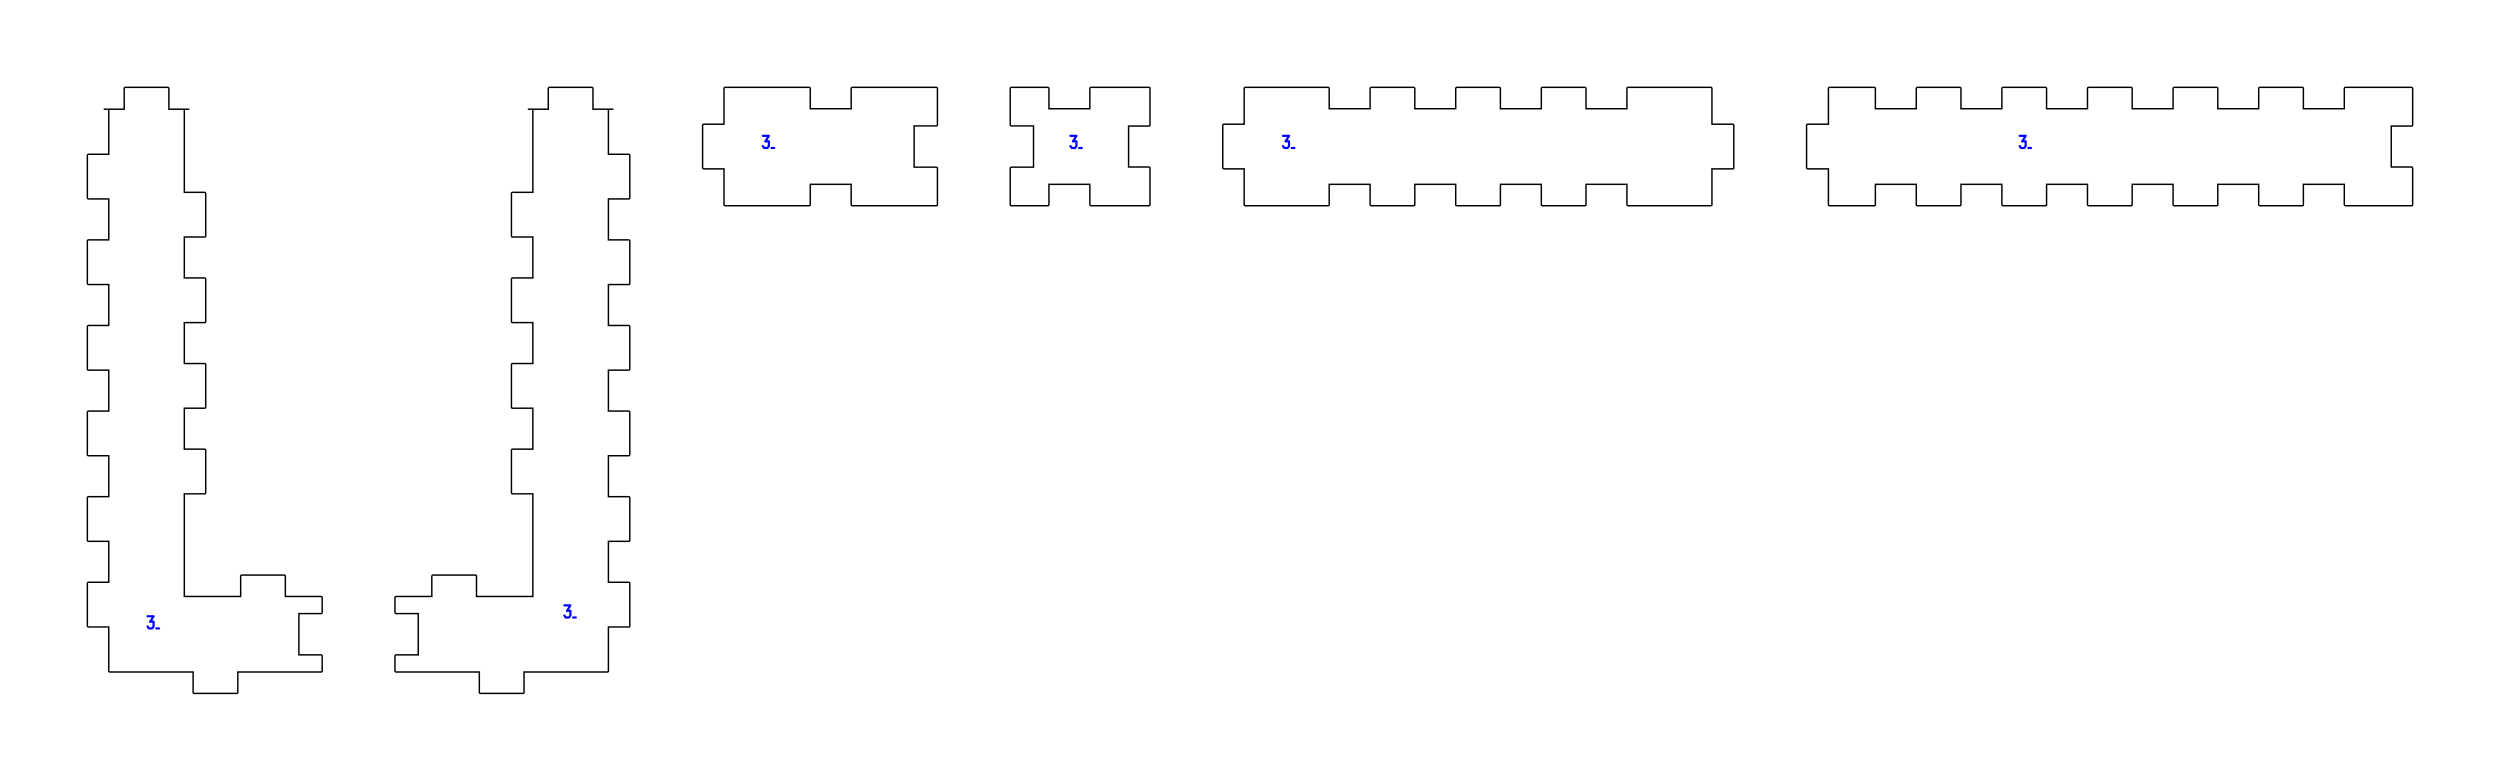
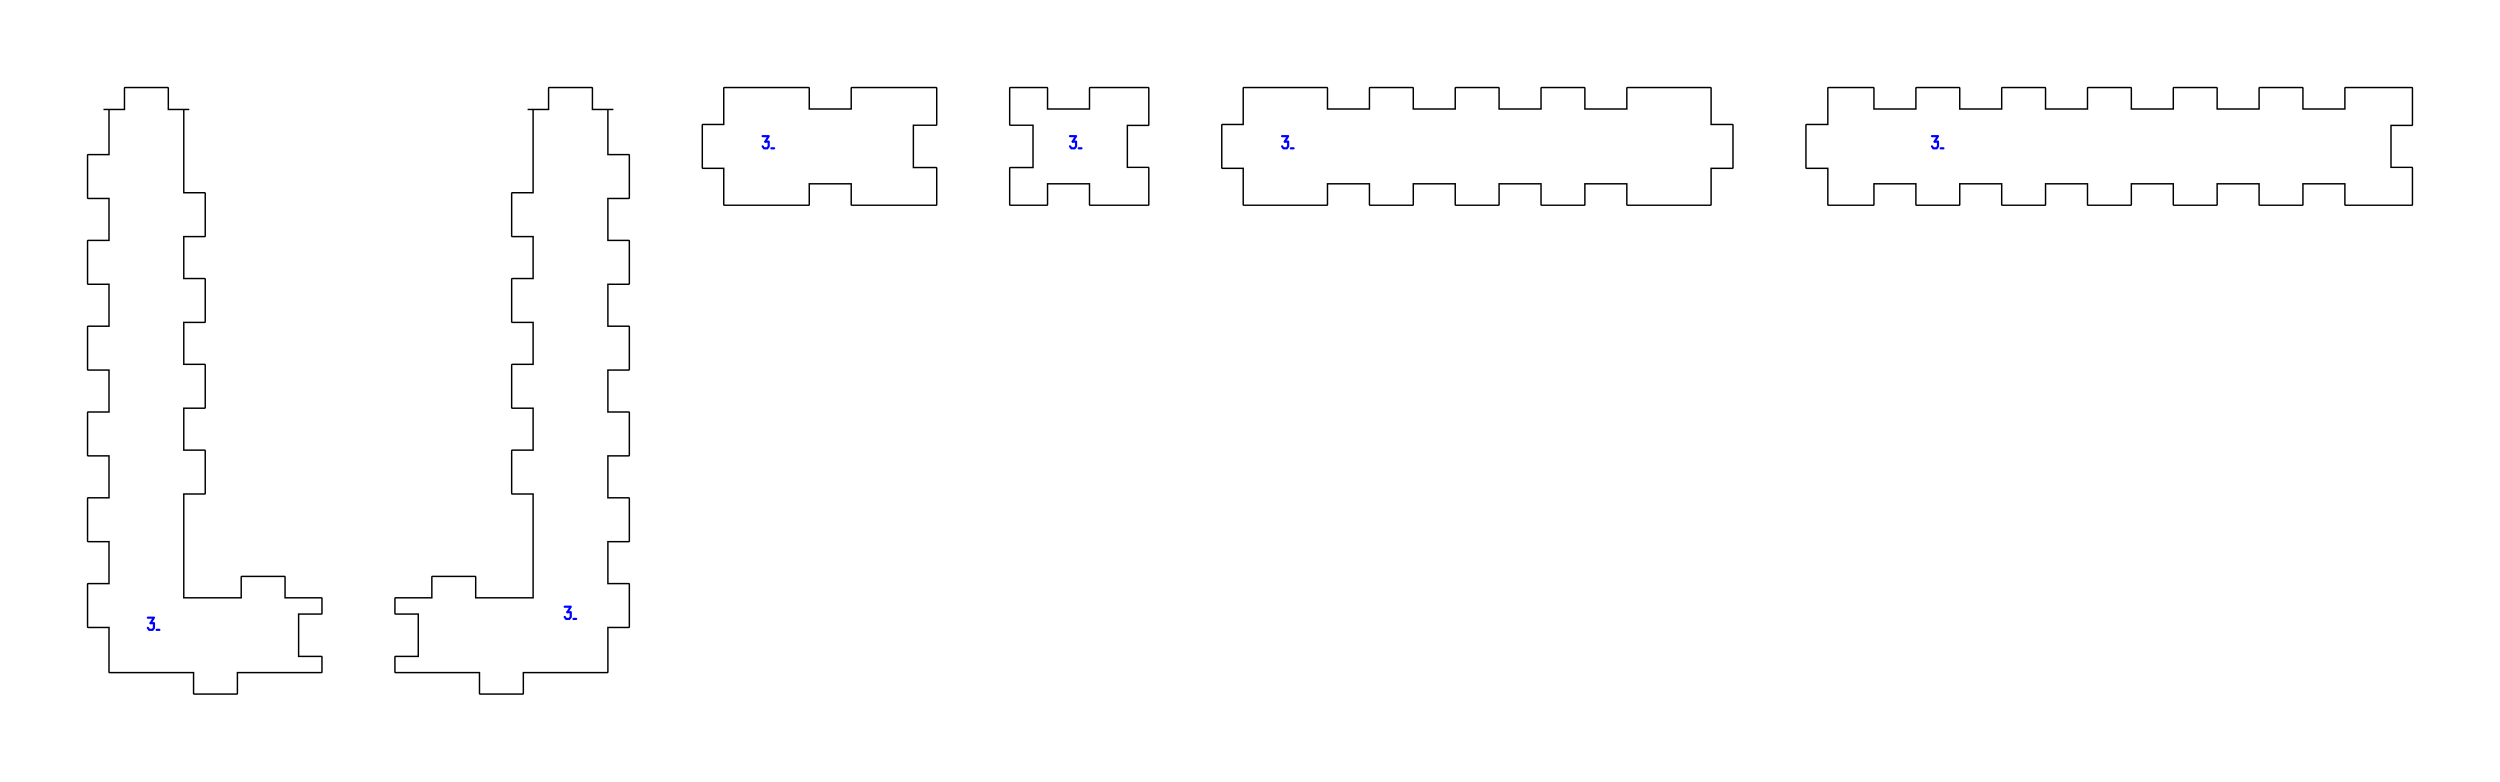
- <svg xmlns="http://www.w3.org/2000/svg" width="343.44mm" height="107.26mm" viewBox="0 0 343.44 107.26">
+ <svg xmlns="http://www.w3.org/2000/svg" width="342.66mm" height="107.13mm" viewBox="0 0 342.66 107.13">
  <g transform="translate(12.000,12.000)">
    <g transform="translate(-10.000,-10.000)">
-       <path d="M 13.070 90.320 H 24.530 V 93.130 C 24.530 93.202 24.588 93.260 24.660 93.260 H 30.540 C 30.612 93.260 30.670 93.202 30.670 93.130 V 90.320 H 42.130 C 42.202 90.320 42.260 90.262 42.260 90.190 V 88.095 C 42.260 88.023 42.202 87.965 42.130 87.965 H 41.870 H 39.060 V 85.155 V 85.105 V 82.295 H 41.870 H 42.130 C 42.202 82.295 42.260 82.237 42.260 82.165 V 80.070 C 42.260 79.998 42.202 79.940 42.130 79.940 H 37.200 V 77.130 C 37.200 77.058 37.142 77.000 37.070 77.000 H 31.190 C 31.118 77.000 31.060 77.058 31.060 77.130 V 79.940 H 26.130 H 23.320 V 77.130 V 65.840 H 26.130 C 26.202 65.840 26.260 65.782 26.260 65.710 V 59.830 C 26.260 59.758 26.202 59.700 26.130 59.700 H 23.320 V 54.080 H 26.130 C 26.202 54.080 26.260 54.022 26.260 53.950 V 48.070 C 26.260 47.998 26.202 47.940 26.130 47.940 H 23.320 V 42.320 H 26.130 C 26.202 42.320 26.260 42.262 26.260 42.190 V 36.310 C 26.260 36.238 26.202 36.180 26.130 36.180 H 23.320 V 30.560 H 26.130 C 26.202 30.560 26.260 30.502 26.260 30.430 V 24.550 C 26.260 24.478 26.202 24.420 26.130 24.420 H 23.320 V 13.130 C 23.320 13.058 23.262 13.000 23.190 13.000 H 24.010 H 21.200 V 10.190 V 10.130 C 21.200 10.058 21.142 10.000 21.070 10.000 H 15.190 C 15.118 10.000 15.060 10.058 15.060 10.130 V 10.190 V 13.000 H 12.250 H 13.070 C 12.998 13.000 12.940 13.058 12.940 13.130 V 19.190 H 10.130 C 10.058 19.190 10.000 19.248 10.000 19.320 V 25.200 C 10.000 25.272 10.058 25.330 10.130 25.330 H 12.940 V 30.950 H 10.130 C 10.058 30.950 10.000 31.008 10.000 31.080 V 36.960 C 10.000 37.032 10.058 37.090 10.130 37.090 H 12.940 V 42.710 H 10.130 C 10.058 42.710 10.000 42.768 10.000 42.840 V 48.720 C 10.000 48.792 10.058 48.850 10.130 48.850 H 12.940 V 54.470 H 10.130 C 10.058 54.470 10.000 54.528 10.000 54.600 V 60.480 C 10.000 60.552 10.058 60.610 10.130 60.610 H 12.940 V 66.230 H 10.130 C 10.058 66.230 10.000 66.288 10.000 66.360 V 72.240 C 10.000 72.312 10.058 72.370 10.130 72.370 H 12.940 V 77.990 H 10.130 C 10.058 77.990 10.000 78.048 10.000 78.120 V 84.000 C 10.000 84.072 10.058 84.130 10.130 84.130 H 12.940 V 90.190 C 12.940 90.262 12.998 90.320 13.070 90.320 Z" fill="none" stroke="#000000" stroke-width="0.2" />
+       <path d="M 13.005 90.190 H 24.530 V 93.065 C 24.530 93.101 24.559 93.130 24.595 93.130 H 30.475 C 30.511 93.130 30.540 93.101 30.540 93.065 V 90.190 H 42.065 C 42.101 90.190 42.130 90.161 42.130 90.125 V 88.030 C 42.130 87.994 42.101 87.965 42.065 87.965 H 41.805 H 38.930 V 85.090 V 85.040 V 82.165 H 41.805 H 42.065 C 42.101 82.165 42.130 82.136 42.130 82.100 V 80.005 C 42.130 79.969 42.101 79.940 42.065 79.940 H 37.070 V 77.065 C 37.070 77.029 37.041 77.000 37.005 77.000 H 31.125 C 31.089 77.000 31.060 77.029 31.060 77.065 V 79.940 H 26.065 H 23.190 V 77.065 V 65.710 H 26.065 C 26.101 65.710 26.130 65.681 26.130 65.645 V 59.765 C 26.130 59.729 26.101 59.700 26.065 59.700 H 23.190 V 53.950 H 26.065 C 26.101 53.950 26.130 53.921 26.130 53.885 V 48.005 C 26.130 47.969 26.101 47.940 26.065 47.940 H 23.190 V 42.190 H 26.065 C 26.101 42.190 26.130 42.161 26.130 42.125 V 36.245 C 26.130 36.209 26.101 36.180 26.065 36.180 H 23.190 V 30.430 H 26.065 C 26.101 30.430 26.130 30.401 26.130 30.365 V 24.485 C 26.130 24.449 26.101 24.420 26.065 24.420 H 23.190 V 13.065 C 23.190 13.029 23.161 13.000 23.125 13.000 H 23.945 H 21.070 V 10.125 V 10.065 C 21.070 10.029 21.041 10.000 21.005 10.000 H 15.125 C 15.089 10.000 15.060 10.029 15.060 10.065 V 10.125 V 13.000 H 12.185 H 13.005 C 12.969 13.000 12.940 13.029 12.940 13.065 V 19.190 H 10.065 C 10.029 19.190 10.000 19.219 10.000 19.255 V 25.135 C 10.000 25.171 10.029 25.200 10.065 25.200 H 12.940 V 30.950 H 10.065 C 10.029 30.950 10.000 30.979 10.000 31.015 V 36.895 C 10.000 36.931 10.029 36.960 10.065 36.960 H 12.940 V 42.710 H 10.065 C 10.029 42.710 10.000 42.739 10.000 42.775 V 48.655 C 10.000 48.691 10.029 48.720 10.065 48.720 H 12.940 V 54.470 H 10.065 C 10.029 54.470 10.000 54.499 10.000 54.535 V 60.415 C 10.000 60.451 10.029 60.480 10.065 60.480 H 12.940 V 66.230 H 10.065 C 10.029 66.230 10.000 66.259 10.000 66.295 V 72.175 C 10.000 72.211 10.029 72.240 10.065 72.240 H 12.940 V 77.990 H 10.065 C 10.029 77.990 10.000 78.019 10.000 78.055 V 83.935 C 10.000 83.971 10.029 84.000 10.065 84.000 H 12.940 V 90.125 C 12.940 90.161 12.969 90.190 13.005 90.190 Z" fill="none" stroke="#000000" stroke-width="0.2" />
    </g>
    <g transform="translate(8.17,74.33)">
      <polyline points="0.10,-1.67 0.93,-1.67 0.47,-0.92" fill="none" stroke="#0000ff" stroke-width="0.3" stroke-linecap="round" stroke-linejoin="round" />
      <polyline points="0.47,-0.92 0.93,-0.92 0.93,-0.27 0.74,0.00 0.29,0.00 0.10,-0.27" fill="none" stroke="#0000ff" stroke-width="0.3" stroke-linecap="round" stroke-linejoin="round" />
      <polyline points="1.30,0.00 1.67,0.00" fill="none" stroke="#0000ff" stroke-width="0.3" stroke-linecap="round" stroke-linejoin="round" />
    </g>
  </g>
-   <g transform="translate(54.260,12.000)">
-     <g transform="translate(-43.730,-10.000)">
-       <path d="M 72.920 90.320 H 61.460 V 93.130 C 61.460 93.202 61.402 93.260 61.330 93.260 H 55.450 C 55.378 93.260 55.320 93.202 55.320 93.130 V 90.320 H 43.860 C 43.788 90.320 43.730 90.262 43.730 90.190 V 88.095 C 43.730 88.023 43.788 87.965 43.860 87.965 H 44.120 H 46.930 V 85.155 V 85.105 V 82.295 H 44.120 H 43.860 C 43.788 82.295 43.730 82.237 43.730 82.165 V 80.070 C 43.730 79.998 43.788 79.940 43.860 79.940 H 48.790 V 77.130 C 48.790 77.058 48.848 77.000 48.920 77.000 H 54.800 C 54.872 77.000 54.930 77.058 54.930 77.130 V 79.940 H 59.860 H 62.670 V 77.130 V 65.840 H 59.860 C 59.788 65.840 59.730 65.782 59.730 65.710 V 59.830 C 59.730 59.758 59.788 59.700 59.860 59.700 H 62.670 V 54.080 H 59.860 C 59.788 54.080 59.730 54.022 59.730 53.950 V 48.070 C 59.730 47.998 59.788 47.940 59.860 47.940 H 62.670 V 42.320 H 59.860 C 59.788 42.320 59.730 42.262 59.730 42.190 V 36.310 C 59.730 36.238 59.788 36.180 59.860 36.180 H 62.670 V 30.560 H 59.860 C 59.788 30.560 59.730 30.502 59.730 30.430 V 24.550 C 59.730 24.478 59.788 24.420 59.860 24.420 H 62.670 V 13.130 C 62.670 13.058 62.728 13.000 62.800 13.000 H 61.980 H 64.790 V 10.190 V 10.130 C 64.790 10.058 64.848 10.000 64.920 10.000 H 70.800 C 70.872 10.000 70.930 10.058 70.930 10.130 V 10.190 V 13.000 H 73.740 H 72.920 C 72.992 13.000 73.050 13.058 73.050 13.130 V 19.190 H 75.860 C 75.932 19.190 75.990 19.248 75.990 19.320 V 25.200 C 75.990 25.272 75.932 25.330 75.860 25.330 H 73.050 V 30.950 H 75.860 C 75.932 30.950 75.990 31.008 75.990 31.080 V 36.960 C 75.990 37.032 75.932 37.090 75.860 37.090 H 73.050 V 42.710 H 75.860 C 75.932 42.710 75.990 42.768 75.990 42.840 V 48.720 C 75.990 48.792 75.932 48.850 75.860 48.850 H 73.050 V 54.470 H 75.860 C 75.932 54.470 75.990 54.528 75.990 54.600 V 60.480 C 75.990 60.552 75.932 60.610 75.860 60.610 H 73.050 V 66.230 H 75.860 C 75.932 66.230 75.990 66.288 75.990 66.360 V 72.240 C 75.990 72.312 75.932 72.370 75.860 72.370 H 73.050 V 77.990 H 75.860 C 75.932 77.990 75.990 78.048 75.990 78.120 V 84.000 C 75.990 84.072 75.932 84.130 75.860 84.130 H 73.050 V 90.190 C 73.050 90.262 72.992 90.320 72.920 90.320 Z" fill="none" stroke="#000000" stroke-width="0.2" />
+   <g transform="translate(54.130,12.000)">
+     <g transform="translate(-43.600,-10.000)">
+       <path d="M 72.725 90.190 H 61.200 V 93.065 C 61.200 93.101 61.171 93.130 61.135 93.130 H 55.255 C 55.219 93.130 55.190 93.101 55.190 93.065 V 90.190 H 43.665 C 43.629 90.190 43.600 90.161 43.600 90.125 V 88.030 C 43.600 87.994 43.629 87.965 43.665 87.965 H 43.925 H 46.800 V 85.090 V 85.040 V 82.165 H 43.925 H 43.665 C 43.629 82.165 43.600 82.136 43.600 82.100 V 80.005 C 43.600 79.969 43.629 79.940 43.665 79.940 H 48.660 V 77.065 C 48.660 77.029 48.689 77.000 48.725 77.000 H 54.605 C 54.641 77.000 54.670 77.029 54.670 77.065 V 79.940 H 59.665 H 62.540 V 77.065 V 65.710 H 59.665 C 59.629 65.710 59.600 65.681 59.600 65.645 V 59.765 C 59.600 59.729 59.629 59.700 59.665 59.700 H 62.540 V 53.950 H 59.665 C 59.629 53.950 59.600 53.921 59.600 53.885 V 48.005 C 59.600 47.969 59.629 47.940 59.665 47.940 H 62.540 V 42.190 H 59.665 C 59.629 42.190 59.600 42.161 59.600 42.125 V 36.245 C 59.600 36.209 59.629 36.180 59.665 36.180 H 62.540 V 30.430 H 59.665 C 59.629 30.430 59.600 30.401 59.600 30.365 V 24.485 C 59.600 24.449 59.629 24.420 59.665 24.420 H 62.540 V 13.065 C 62.540 13.029 62.569 13.000 62.605 13.000 H 61.785 H 64.660 V 10.125 V 10.065 C 64.660 10.029 64.689 10.000 64.725 10.000 H 70.605 C 70.641 10.000 70.670 10.029 70.670 10.065 V 10.125 V 13.000 H 73.545 H 72.725 C 72.761 13.000 72.790 13.029 72.790 13.065 V 19.190 H 75.665 C 75.701 19.190 75.730 19.219 75.730 19.255 V 25.135 C 75.730 25.171 75.701 25.200 75.665 25.200 H 72.790 V 30.950 H 75.665 C 75.701 30.950 75.730 30.979 75.730 31.015 V 36.895 C 75.730 36.931 75.701 36.960 75.665 36.960 H 72.790 V 42.710 H 75.665 C 75.701 42.710 75.730 42.739 75.730 42.775 V 48.655 C 75.730 48.691 75.701 48.720 75.665 48.720 H 72.790 V 54.470 H 75.665 C 75.701 54.470 75.730 54.499 75.730 54.535 V 60.415 C 75.730 60.451 75.701 60.480 75.665 60.480 H 72.790 V 66.230 H 75.665 C 75.701 66.230 75.730 66.259 75.730 66.295 V 72.175 C 75.730 72.211 75.701 72.240 75.665 72.240 H 72.790 V 77.990 H 75.665 C 75.701 77.990 75.730 78.019 75.730 78.055 V 83.935 C 75.730 83.971 75.701 84.000 75.665 84.000 H 72.790 V 90.125 C 72.790 90.161 72.761 90.190 72.725 90.190 Z" fill="none" stroke="#000000" stroke-width="0.2" />
    </g>
    <g transform="translate(23.17,72.83)">
      <polyline points="0.10,-1.67 0.93,-1.67 0.47,-0.92" fill="none" stroke="#0000ff" stroke-width="0.3" stroke-linecap="round" stroke-linejoin="round" />
      <polyline points="0.47,-0.92 0.93,-0.92 0.93,-0.27 0.74,0.00 0.29,0.00 0.10,-0.27" fill="none" stroke="#0000ff" stroke-width="0.3" stroke-linecap="round" stroke-linejoin="round" />
      <polyline points="1.30,0.00 1.67,0.00" fill="none" stroke="#0000ff" stroke-width="0.3" stroke-linecap="round" stroke-linejoin="round" />
    </g>
  </g>
-   <g transform="translate(96.520,12.000)">
-     <g transform="translate(-78.325,-77.865)">
-       <path d="M 81.395 94.125 H 92.985 C 93.057 94.125 93.115 94.067 93.115 93.995 V 91.185 H 98.735 V 93.995 C 98.735 94.067 98.793 94.125 98.865 94.125 H 110.455 C 110.527 94.125 110.585 94.067 110.585 93.995 V 91.055 V 88.960 C 110.585 88.888 110.527 88.830 110.455 88.830 H 107.385 V 83.160 H 110.455 C 110.527 83.160 110.585 83.102 110.585 83.030 V 80.935 V 77.995 C 110.585 77.923 110.527 77.865 110.455 77.865 H 98.865 C 98.793 77.865 98.735 77.923 98.735 77.995 V 80.805 H 93.115 V 77.995 C 93.115 77.923 93.057 77.865 92.985 77.865 H 81.395 C 81.323 77.865 81.265 77.923 81.265 77.995 V 80.935 V 82.925 H 78.455 C 78.383 82.925 78.325 82.983 78.325 83.055 V 88.935 C 78.325 89.007 78.383 89.065 78.455 89.065 H 81.265 V 91.055 V 93.995 C 81.265 94.067 81.323 94.125 81.395 94.125 Z" fill="none" stroke="#000000" stroke-width="0.2" />
+   <g transform="translate(96.260,12.000)">
+     <g transform="translate(-78.000,-77.800)">
+       <path d="M 81.005 93.930 H 92.595 C 92.631 93.930 92.660 93.901 92.660 93.865 V 90.990 H 98.410 V 93.865 C 98.410 93.901 98.439 93.930 98.475 93.930 H 110.065 C 110.101 93.930 110.130 93.901 110.130 93.865 V 90.925 V 88.830 C 110.130 88.794 110.101 88.765 110.065 88.765 H 106.930 V 82.965 H 110.065 C 110.101 82.965 110.130 82.936 110.130 82.900 V 80.805 V 77.865 C 110.130 77.829 110.101 77.800 110.065 77.800 H 98.475 C 98.439 77.800 98.410 77.829 98.410 77.865 V 80.740 H 92.660 V 77.865 C 92.660 77.829 92.631 77.800 92.595 77.800 H 81.005 C 80.969 77.800 80.940 77.829 80.940 77.865 V 80.805 V 82.860 H 78.065 C 78.029 82.860 78.000 82.889 78.000 82.925 V 88.805 C 78.000 88.841 78.029 88.870 78.065 88.870 H 80.940 V 90.925 V 93.865 C 80.940 93.901 80.969 93.930 81.005 93.930 Z" fill="none" stroke="#000000" stroke-width="0.2" />
    </g>
    <g transform="translate(8.17,8.33)">
      <polyline points="0.10,-1.67 0.93,-1.67 0.47,-0.92" fill="none" stroke="#0000ff" stroke-width="0.3" stroke-linecap="round" stroke-linejoin="round" />
      <polyline points="0.47,-0.92 0.93,-0.92 0.93,-0.27 0.74,0.00 0.29,0.00 0.10,-0.27" fill="none" stroke="#0000ff" stroke-width="0.3" stroke-linecap="round" stroke-linejoin="round" />
      <polyline points="1.30,0.00 1.67,0.00" fill="none" stroke="#0000ff" stroke-width="0.3" stroke-linecap="round" stroke-linejoin="round" />
    </g>
  </g>
-   <g transform="translate(138.780,12.000)">
-     <g transform="translate(-113.785,-77.865)">
-       <path d="M 113.915 94.125 H 118.975 C 119.047 94.125 119.105 94.067 119.105 93.995 V 91.185 H 124.725 V 93.995 C 124.725 94.067 124.783 94.125 124.855 94.125 H 129.915 H 132.855 C 132.927 94.125 132.985 94.067 132.985 93.995 V 91.055 V 88.935 C 132.985 88.863 132.927 88.805 132.855 88.805 H 130.045 V 83.185 H 132.855 C 132.927 83.185 132.985 83.127 132.985 83.055 V 80.935 V 77.995 C 132.985 77.923 132.927 77.865 132.855 77.865 H 129.915 H 124.855 C 124.783 77.865 124.725 77.923 124.725 77.995 V 80.805 H 119.105 V 77.995 C 119.105 77.923 119.047 77.865 118.975 77.865 H 113.915 C 113.843 77.865 113.785 77.923 113.785 77.995 V 80.935 V 83.030 C 113.785 83.102 113.843 83.160 113.915 83.160 H 116.985 V 88.830 H 113.915 C 113.843 88.830 113.785 88.888 113.785 88.960 V 91.055 V 93.995 C 113.785 94.067 113.843 94.125 113.915 94.125 Z" fill="none" stroke="#000000" stroke-width="0.2" />
+   <g transform="translate(138.390,12.000)">
+     <g transform="translate(-113.200,-77.800)">
+       <path d="M 113.265 93.930 H 118.325 C 118.361 93.930 118.390 93.901 118.390 93.865 V 90.990 H 124.140 V 93.865 C 124.140 93.901 124.169 93.930 124.205 93.930 H 129.265 H 132.205 C 132.241 93.930 132.270 93.901 132.270 93.865 V 90.925 V 88.805 C 132.270 88.769 132.241 88.740 132.205 88.740 H 129.330 V 82.990 H 132.205 C 132.241 82.990 132.270 82.961 132.270 82.925 V 80.805 V 77.865 C 132.270 77.829 132.241 77.800 132.205 77.800 H 129.265 H 124.205 C 124.169 77.800 124.140 77.829 124.140 77.865 V 80.740 H 118.390 V 77.865 C 118.390 77.829 118.361 77.800 118.325 77.800 H 113.265 C 113.229 77.800 113.200 77.829 113.200 77.865 V 80.805 V 82.900 C 113.200 82.936 113.229 82.965 113.265 82.965 H 116.400 V 88.765 H 113.265 C 113.229 88.765 113.200 88.794 113.200 88.830 V 90.925 V 93.865 C 113.200 93.901 113.229 93.930 113.265 93.930 Z" fill="none" stroke="#000000" stroke-width="0.2" />
    </g>
    <g transform="translate(8.17,8.33)">
      <polyline points="0.10,-1.67 0.93,-1.67 0.47,-0.92" fill="none" stroke="#0000ff" stroke-width="0.3" stroke-linecap="round" stroke-linejoin="round" />
      <polyline points="0.47,-0.92 0.93,-0.92 0.93,-0.27 0.74,0.00 0.29,0.00 0.10,-0.27" fill="none" stroke="#0000ff" stroke-width="0.3" stroke-linecap="round" stroke-linejoin="round" />
      <polyline points="1.30,0.00 1.67,0.00" fill="none" stroke="#0000ff" stroke-width="0.3" stroke-linecap="round" stroke-linejoin="round" />
    </g>
  </g>
-   <g transform="translate(167.980,12.000)">
-     <g transform="translate(-136.185,-77.865)">
-       <path d="M 139.255 94.125 H 150.675 C 150.747 94.125 150.805 94.067 150.805 93.995 V 91.185 H 156.425 V 93.995 C 156.425 94.067 156.483 94.125 156.555 94.125 H 162.435 C 162.507 94.125 162.565 94.067 162.565 93.995 V 91.185 H 168.185 V 93.995 C 168.185 94.067 168.243 94.125 168.315 94.125 H 174.195 C 174.267 94.125 174.325 94.067 174.325 93.995 V 91.185 H 179.945 V 93.995 C 179.945 94.067 180.003 94.125 180.075 94.125 H 185.955 C 186.027 94.125 186.085 94.067 186.085 93.995 V 91.185 H 191.705 V 93.995 C 191.705 94.067 191.763 94.125 191.835 94.125 H 203.255 C 203.327 94.125 203.385 94.067 203.385 93.995 V 91.055 V 89.065 H 206.255 C 206.327 89.065 206.385 89.007 206.385 88.935 V 83.055 C 206.385 82.983 206.327 82.925 206.255 82.925 H 203.385 V 80.935 V 77.995 C 203.385 77.923 203.327 77.865 203.255 77.865 H 191.835 C 191.763 77.865 191.705 77.923 191.705 77.995 V 80.805 H 186.085 V 77.995 C 186.085 77.923 186.027 77.865 185.955 77.865 H 180.075 C 180.003 77.865 179.945 77.923 179.945 77.995 V 80.805 H 174.325 V 77.995 C 174.325 77.923 174.267 77.865 174.195 77.865 H 168.315 C 168.243 77.865 168.185 77.923 168.185 77.995 V 80.805 H 162.565 V 77.995 C 162.565 77.923 162.507 77.865 162.435 77.865 H 156.555 C 156.483 77.865 156.425 77.923 156.425 77.995 V 80.805 H 150.805 V 77.995 C 150.805 77.923 150.747 77.865 150.675 77.865 H 139.255 C 139.183 77.865 139.125 77.923 139.125 77.995 V 80.935 V 82.925 H 136.315 C 136.243 82.925 136.185 82.983 136.185 83.055 V 88.935 C 136.185 89.007 136.243 89.065 136.315 89.065 H 139.125 V 91.055 V 93.995 C 139.125 94.067 139.183 94.125 139.255 94.125 Z" fill="none" stroke="#000000" stroke-width="0.2" />
+   <g transform="translate(167.460,12.000)">
+     <g transform="translate(-135.340,-77.800)">
+       <path d="M 138.345 93.930 H 149.765 C 149.801 93.930 149.830 93.901 149.830 93.865 V 90.990 H 155.580 V 93.865 C 155.580 93.901 155.609 93.930 155.645 93.930 H 161.525 C 161.561 93.930 161.590 93.901 161.590 93.865 V 90.990 H 167.340 V 93.865 C 167.340 93.901 167.369 93.930 167.405 93.930 H 173.285 C 173.321 93.930 173.350 93.901 173.350 93.865 V 90.990 H 179.100 V 93.865 C 179.100 93.901 179.129 93.930 179.165 93.930 H 185.045 C 185.081 93.930 185.110 93.901 185.110 93.865 V 90.990 H 190.860 V 93.865 C 190.860 93.901 190.889 93.930 190.925 93.930 H 202.345 C 202.381 93.930 202.410 93.901 202.410 93.865 V 90.925 V 88.870 H 205.345 C 205.381 88.870 205.410 88.841 205.410 88.805 V 82.925 C 205.410 82.889 205.381 82.860 205.345 82.860 H 202.410 V 80.805 V 77.865 C 202.410 77.829 202.381 77.800 202.345 77.800 H 190.925 C 190.889 77.800 190.860 77.829 190.860 77.865 V 80.740 H 185.110 V 77.865 C 185.110 77.829 185.081 77.800 185.045 77.800 H 179.165 C 179.129 77.800 179.100 77.829 179.100 77.865 V 80.740 H 173.350 V 77.865 C 173.350 77.829 173.321 77.800 173.285 77.800 H 167.405 C 167.369 77.800 167.340 77.829 167.340 77.865 V 80.740 H 161.590 V 77.865 C 161.590 77.829 161.561 77.800 161.525 77.800 H 155.645 C 155.609 77.800 155.580 77.829 155.580 77.865 V 80.740 H 149.830 V 77.865 C 149.830 77.829 149.801 77.800 149.765 77.800 H 138.345 C 138.309 77.800 138.280 77.829 138.280 77.865 V 80.805 V 82.860 H 135.405 C 135.369 82.860 135.340 82.889 135.340 82.925 V 88.805 C 135.340 88.841 135.369 88.870 135.405 88.870 H 138.280 V 90.925 V 93.865 C 138.280 93.901 138.309 93.930 138.345 93.930 Z" fill="none" stroke="#000000" stroke-width="0.2" />
    </g>
    <g transform="translate(8.17,8.33)">
      <polyline points="0.10,-1.67 0.93,-1.67 0.47,-0.92" fill="none" stroke="#0000ff" stroke-width="0.3" stroke-linecap="round" stroke-linejoin="round" />
      <polyline points="0.47,-0.92 0.93,-0.92 0.93,-0.27 0.74,0.00 0.29,0.00 0.10,-0.27" fill="none" stroke="#0000ff" stroke-width="0.3" stroke-linecap="round" stroke-linejoin="round" />
      <polyline points="1.30,0.00 1.67,0.00" fill="none" stroke="#0000ff" stroke-width="0.3" stroke-linecap="round" stroke-linejoin="round" />
    </g>
  </g>
-   <g transform="translate(248.180,12.000)">
-     <g transform="translate(-209.585,-77.865)">
-       <path d="M 212.715 94.125 H 218.905 C 218.977 94.125 219.035 94.067 219.035 93.995 V 91.185 H 224.655 V 93.995 C 224.655 94.067 224.713 94.125 224.785 94.125 H 230.665 C 230.737 94.125 230.795 94.067 230.795 93.995 V 91.185 H 236.415 V 93.995 C 236.415 94.067 236.473 94.125 236.545 94.125 H 242.425 C 242.497 94.125 242.555 94.067 242.555 93.995 V 91.185 H 248.175 V 93.995 C 248.175 94.067 248.233 94.125 248.305 94.125 H 254.185 C 254.257 94.125 254.315 94.067 254.315 93.995 V 91.185 H 259.935 V 93.995 C 259.935 94.067 259.993 94.125 260.065 94.125 H 265.945 C 266.017 94.125 266.075 94.067 266.075 93.995 V 91.185 H 271.695 V 93.995 C 271.695 94.067 271.753 94.125 271.825 94.125 H 277.705 C 277.777 94.125 277.835 94.067 277.835 93.995 V 91.185 H 283.455 V 93.995 C 283.455 94.067 283.513 94.125 283.585 94.125 H 289.775 H 292.715 C 292.787 94.125 292.845 94.067 292.845 93.995 V 91.055 V 88.935 C 292.845 88.863 292.787 88.805 292.715 88.805 H 289.905 V 83.185 H 292.715 C 292.787 83.185 292.845 83.127 292.845 83.055 V 80.935 V 77.995 C 292.845 77.923 292.787 77.865 292.715 77.865 H 289.775 H 283.585 C 283.513 77.865 283.455 77.923 283.455 77.995 V 80.805 H 277.835 V 77.995 C 277.835 77.923 277.777 77.865 277.705 77.865 H 271.825 C 271.753 77.865 271.695 77.923 271.695 77.995 V 80.805 H 266.075 V 77.995 C 266.075 77.923 266.017 77.865 265.945 77.865 H 260.065 C 259.993 77.865 259.935 77.923 259.935 77.995 V 80.805 H 254.315 V 77.995 C 254.315 77.923 254.257 77.865 254.185 77.865 H 248.305 C 248.233 77.865 248.175 77.923 248.175 77.995 V 80.805 H 242.555 V 77.995 C 242.555 77.923 242.497 77.865 242.425 77.865 H 236.545 C 236.473 77.865 236.415 77.923 236.415 77.995 V 80.805 H 230.795 V 77.995 C 230.795 77.923 230.737 77.865 230.665 77.865 H 224.785 C 224.713 77.865 224.655 77.923 224.655 77.995 V 80.805 H 219.035 V 77.995 C 219.035 77.923 218.977 77.865 218.905 77.865 H 212.715 C 212.643 77.865 212.585 77.923 212.585 77.995 V 80.935 V 82.925 H 209.715 C 209.643 82.925 209.585 82.983 209.585 83.055 V 88.935 C 209.585 89.007 209.643 89.065 209.715 89.065 H 212.585 V 91.055 V 93.995 C 212.585 94.067 212.643 94.125 212.715 94.125 Z" fill="none" stroke="#000000" stroke-width="0.2" />
+   <g transform="translate(247.530,12.000)">
+     <g transform="translate(-208.480,-77.800)">
+       <path d="M 211.545 93.930 H 217.735 C 217.771 93.930 217.800 93.901 217.800 93.865 V 90.990 H 223.550 V 93.865 C 223.550 93.901 223.579 93.930 223.615 93.930 H 229.495 C 229.531 93.930 229.560 93.901 229.560 93.865 V 90.990 H 235.310 V 93.865 C 235.310 93.901 235.339 93.930 235.375 93.930 H 241.255 C 241.291 93.930 241.320 93.901 241.320 93.865 V 90.990 H 247.070 V 93.865 C 247.070 93.901 247.099 93.930 247.135 93.930 H 253.015 C 253.051 93.930 253.080 93.901 253.080 93.865 V 90.990 H 258.830 V 93.865 C 258.830 93.901 258.859 93.930 258.895 93.930 H 264.775 C 264.811 93.930 264.840 93.901 264.840 93.865 V 90.990 H 270.590 V 93.865 C 270.590 93.901 270.619 93.930 270.655 93.930 H 276.535 C 276.571 93.930 276.600 93.901 276.600 93.865 V 90.990 H 282.350 V 93.865 C 282.350 93.901 282.379 93.930 282.415 93.930 H 288.605 H 291.545 C 291.581 93.930 291.610 93.901 291.610 93.865 V 90.925 V 88.805 C 291.610 88.769 291.581 88.740 291.545 88.740 H 288.670 V 82.990 H 291.545 C 291.581 82.990 291.610 82.961 291.610 82.925 V 80.805 V 77.865 C 291.610 77.829 291.581 77.800 291.545 77.800 H 288.605 H 282.415 C 282.379 77.800 282.350 77.829 282.350 77.865 V 80.740 H 276.600 V 77.865 C 276.600 77.829 276.571 77.800 276.535 77.800 H 270.655 C 270.619 77.800 270.590 77.829 270.590 77.865 V 80.740 H 264.840 V 77.865 C 264.840 77.829 264.811 77.800 264.775 77.800 H 258.895 C 258.859 77.800 258.830 77.829 258.830 77.865 V 80.740 H 253.080 V 77.865 C 253.080 77.829 253.051 77.800 253.015 77.800 H 247.135 C 247.099 77.800 247.070 77.829 247.070 77.865 V 80.740 H 241.320 V 77.865 C 241.320 77.829 241.291 77.800 241.255 77.800 H 235.375 C 235.339 77.800 235.310 77.829 235.310 77.865 V 80.740 H 229.560 V 77.865 C 229.560 77.829 229.531 77.800 229.495 77.800 H 223.615 C 223.579 77.800 223.550 77.829 223.550 77.865 V 80.740 H 217.800 V 77.865 C 217.800 77.829 217.771 77.800 217.735 77.800 H 211.545 C 211.509 77.800 211.480 77.829 211.480 77.865 V 80.805 V 82.860 H 208.545 C 208.509 82.860 208.480 82.889 208.480 82.925 V 88.805 C 208.480 88.841 208.509 88.870 208.545 88.870 H 211.480 V 90.925 V 93.865 C 211.480 93.901 211.509 93.930 211.545 93.930 Z" fill="none" stroke="#000000" stroke-width="0.2" />
    </g>
-     <g transform="translate(29.17,8.33)">
+     <g transform="translate(17.17,8.33)">
      <polyline points="0.10,-1.67 0.93,-1.67 0.47,-0.92" fill="none" stroke="#0000ff" stroke-width="0.3" stroke-linecap="round" stroke-linejoin="round" />
      <polyline points="0.47,-0.92 0.93,-0.92 0.93,-0.27 0.74,0.00 0.29,0.00 0.10,-0.27" fill="none" stroke="#0000ff" stroke-width="0.3" stroke-linecap="round" stroke-linejoin="round" />
      <polyline points="1.30,0.00 1.67,0.00" fill="none" stroke="#0000ff" stroke-width="0.3" stroke-linecap="round" stroke-linejoin="round" />
    </g>
  </g>
</svg>
